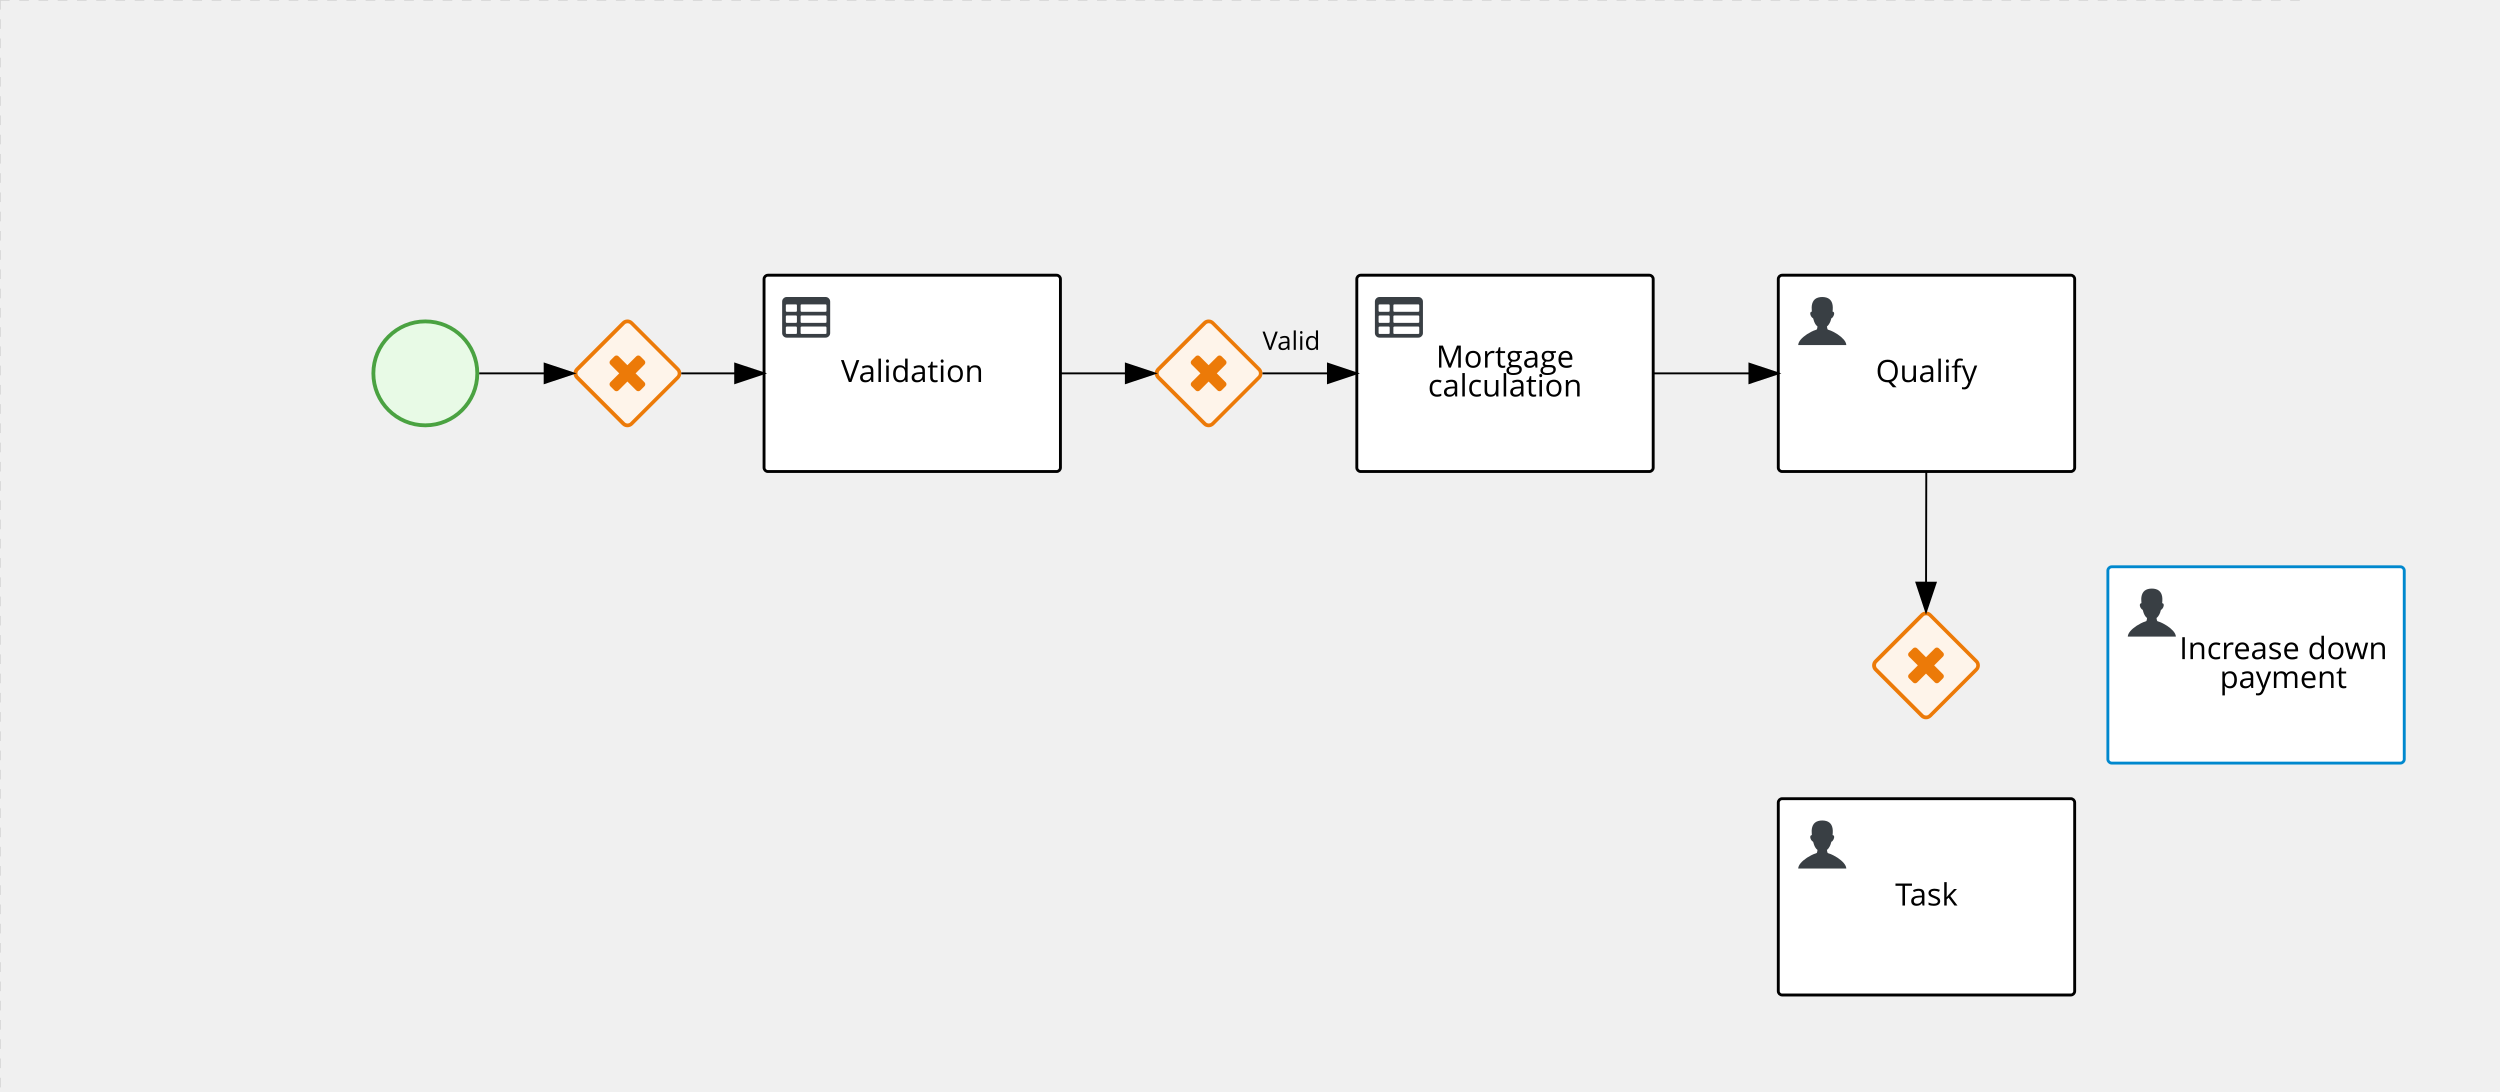
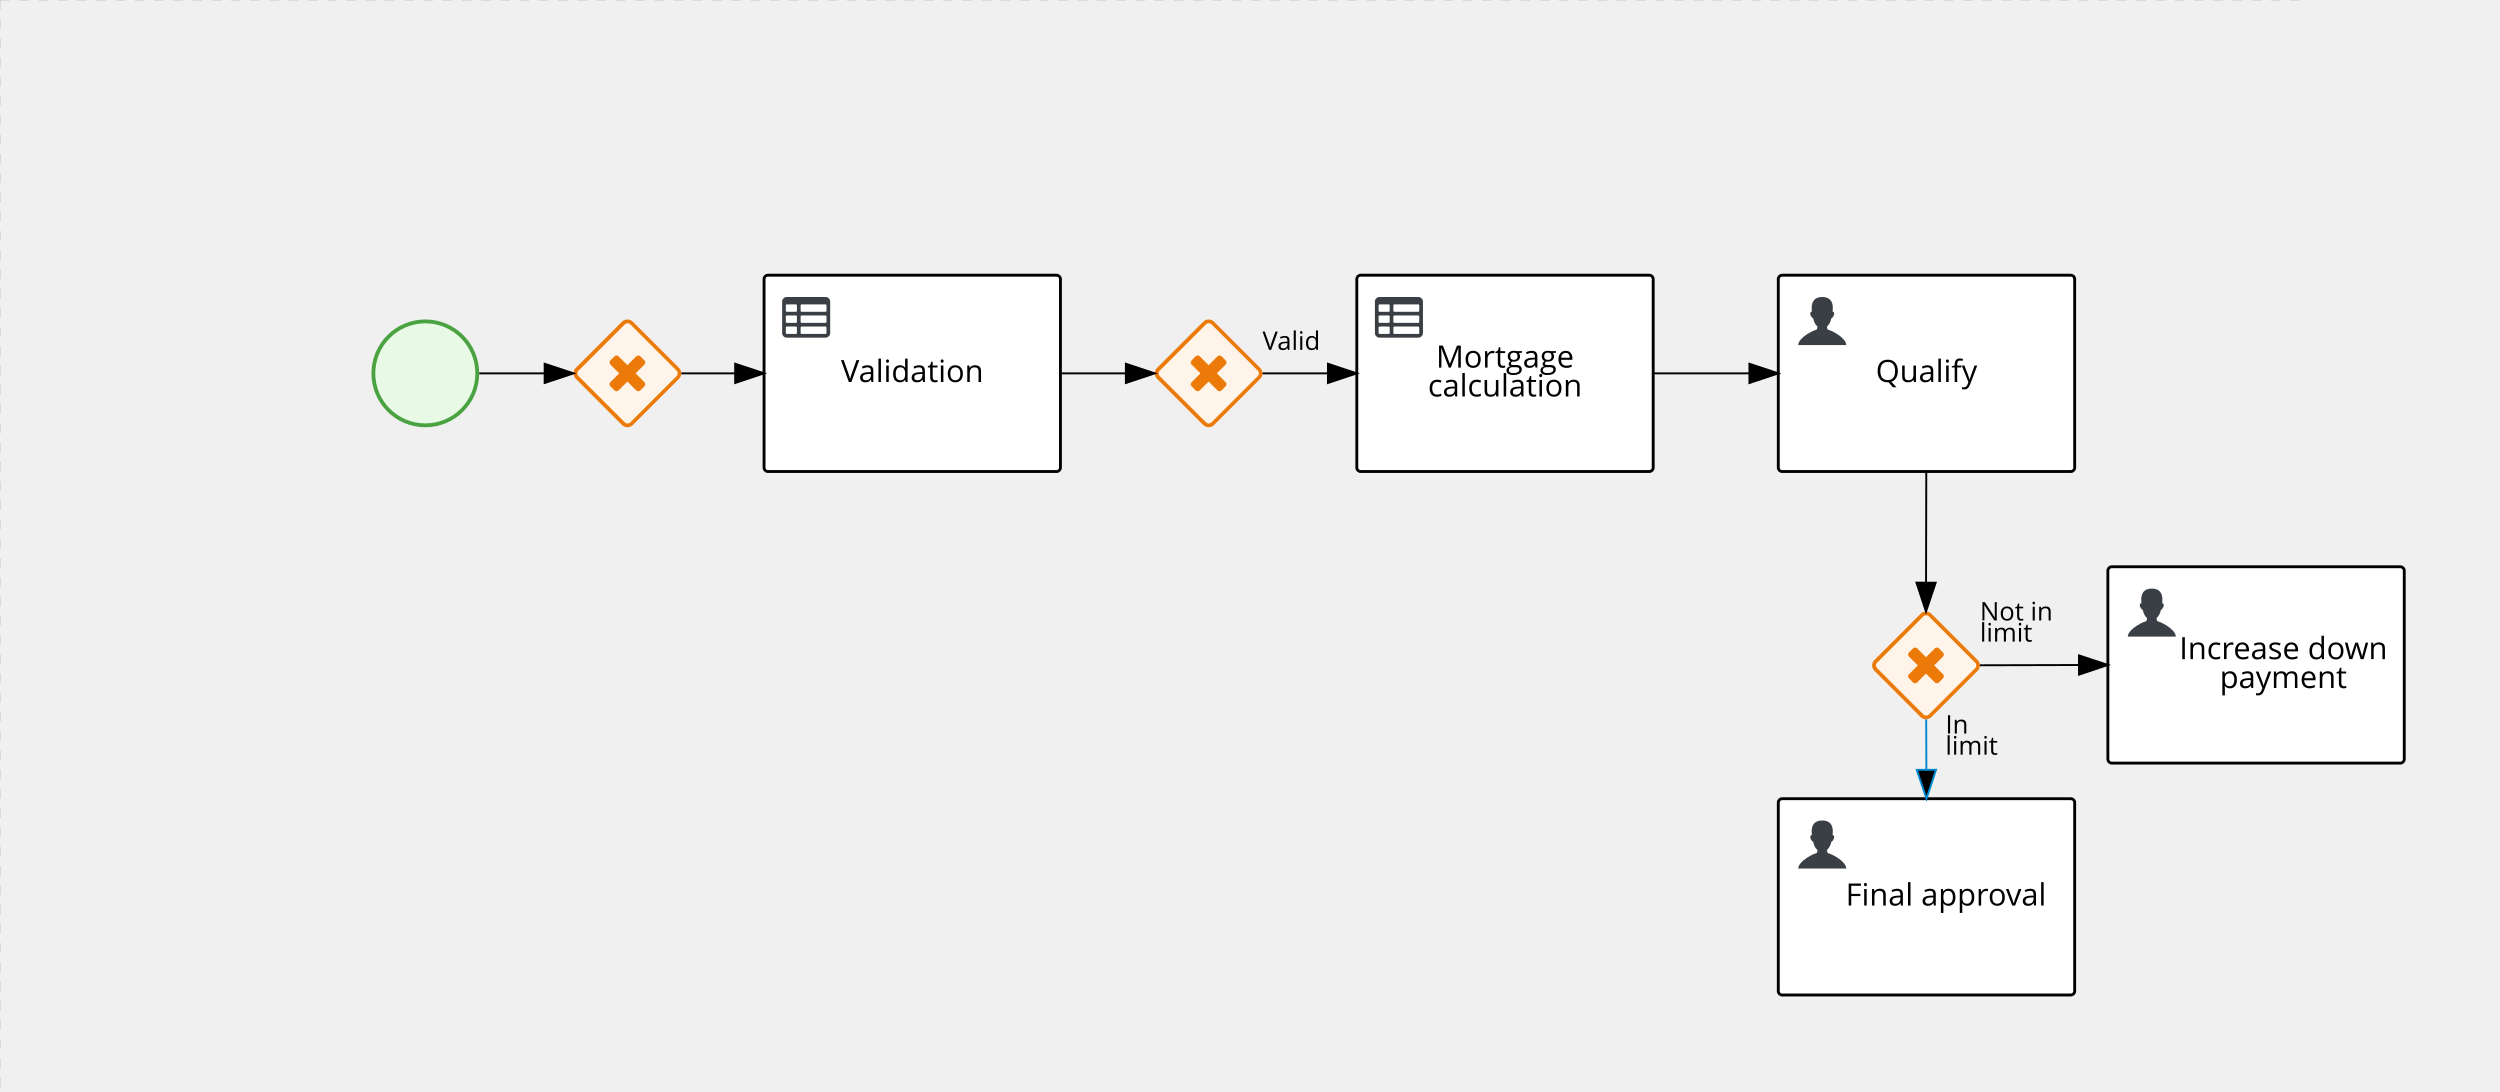
<svg xmlns="http://www.w3.org/2000/svg" version="1.1" width="1299" height="567" viewBox="0 0 1299 567">
  <defs />
  <g transform="matrix(1,0,0,1,0,0)">
    <g>
      <g>
        <g>
          <path fill="none" stroke="#d3d3d3" paint-order="fill stroke markers" d=" M 0 0 L 1200 0" stroke-miterlimit="10" stroke-opacity="0.8" stroke-dasharray="5" />
        </g>
        <g>
          <path fill="none" stroke="#d3d3d3" paint-order="fill stroke markers" d=" M 0 0 L 0 800" stroke-miterlimit="10" stroke-opacity="0.8" stroke-dasharray="5" />
        </g>
      </g>
      <g id="_DAD415F6-EF67-457B-BF4A-8D50C2FDFA7F" bpmn2nodeid="_DAD415F6-EF67-457B-BF4A-8D50C2FDFA7F" transform="matrix(1,0,0,1,193,166)">
        <g>
          <path fill="none" stroke="none" />
        </g>
        <g transform="matrix(0.125,0,0,0.125,0,0)">
          <g transform="matrix(1,0,0,1,0,0)">
            <path fill="#e8fae6" stroke="none" id="_DAD415F6-EF67-457B-BF4A-8D50C2FDFA7F?shapeType=BACKGROUND" paint-order="stroke fill markers" d=" M 0 0 M 444 224 C 444 263.9 434.2 300.8 414.4 334.5 C 394.7 368.2 368 394.9 334.4 414.5 C 300.8 434.1 263.9 444 224 444 C 184.1 444 147.2 434.2 113.5 414.4 C 79.8 394.7 53.1 368 33.5 334.4 C 13.9 300.8 4 263.9 4 224 C 4 184.1 13.8 147.2 33.6 113.5 C 53.4 79.8 80.1 53.1 113.6 33.5 C 147.1 13.9 184.1 4 224 4 C 263.9 4 300.8 13.8 334.5 33.6 C 368.2 53.4 394.9 80.1 414.5 113.6 C 434.1 147.1 444 184.1 444 224 Z" />
          </g>
          <g>
            <g transform="matrix(1,0,0,1,0,0)">
              <g transform="matrix(1,0,0,1,0,0)">
                <path fill="rgb(74,162,65)" stroke="none" id="_DAD415F6-EF67-457B-BF4A-8D50C2FDFA7F?shapeType=BORDER&amp;renderType=FILL" paint-order="stroke fill markers" d=" M 0 0 M 224 0 C 100.3 0 0 100.3 0 224 C 0 347.7 100.3 448 224 448 C 347.7 448 448 347.7 448 224 C 448 100.3 347.7 0 224 0 Z M 0 0 M 224 432 C 109.1 432 16 338.9 16 224 C 16 109.1 109.1 16 224 16 C 338.9 16 432 109.1 432 224 C 432 338.9 338.9 432 224 432 Z" />
              </g>
            </g>
          </g>
        </g>
        <g transform="matrix(1,0,0,1,28,61)" />
      </g>
      <g transform="matrix(1,0,0,1,193,166)" />
      <g id="_7DAA93AB-D9AD-4088-90F9-4A175DAAA86E" bpmn2nodeid="_7DAA93AB-D9AD-4088-90F9-4A175DAAA86E" transform="matrix(1,0,0,1,298,166)">
        <g>
          <path fill="none" stroke="none" />
        </g>
        <g transform="matrix(0.125,0,0,0.125,0,0)">
          <g transform="matrix(1,0,0,1,0,0)">
            <path fill="#fef4ea" stroke="none" id="_7DAA93AB-D9AD-4088-90F9-4A175DAAA86E?shapeType=BACKGROUND" paint-order="stroke fill markers" d=" M 0 0 M 224.4 4.3 C 216.4 4.3 208.4 7.3 202.3 13.4 L 13.5 202.2 C 1.3 214.4 1.3 234.2 13.5 246.4 L 202.2 435.1 C 208.3 441.2 216.4 444.2 224.3 444.2 C 232.2 444.2 240.3 441.2 246.4 435.1 L 435.1 246.4 C 447.3 234.2 447.3 214.4 435.1 202.2 L 246.5 13.4 C 240.4 7.3 232.4 4.3 224.4 4.3 L 224.4 4.3 Z" />
          </g>
          <g>
            <g transform="matrix(1,0,0,1,0,0)">
              <g transform="matrix(1,0,0,1,0,0)">
                <path fill="rgb(236,122,8)" stroke="none" id="_7DAA93AB-D9AD-4088-90F9-4A175DAAA86E?shapeType=BORDER&amp;renderType=FILL" paint-order="stroke fill markers" d=" M 0 0 M 20.8 212.7 L 213.3 20.2 C 219.6 13.9 229.7 13.9 235.9 20.2 L 428.4 212.7 C 434.7 219 434.7 229.1 428.4 235.3 L 235.9 427.8 C 229.6 434.1 219.5 434.1 213.3 427.8 L 20.8 235.3 C 14.5 229.1 14.5 218.9 20.8 212.7 L 20.8 212.7 Z M 0 0 M 0 224 C 0 232.1 3.1 240.3 9.3 246.5 L 201.5 438.7 C 213.9 451.1 234.1 451.1 246.5 438.7 L 438.7 246.5 C 444.9 240.3 448 232.1 448 224 C 448 215.9 444.9 207.7 438.7 201.5 L 246.5 9.3 C 234.1 -3.1 213.9 -3.1 201.5 9.3 L 9.3 201.5 C 3.1 207.7 0 215.9 0 224 L 0 224 Z" />
              </g>
            </g>
          </g>
          <g>
            <g transform="matrix(1,0,0,1,0,0)">
              <g transform="matrix(1,0,0,1,0,0)">
                <path fill="#ec7a08" stroke="none" id="_7DAA93AB-D9AD-4088-90F9-4A175DAAA86E_exclusive" paint-order="stroke fill markers" d=" M 0 0 M 298.2 269.2 C 298.2 272.6 297.1 275.3 294.7 277.7 L 277.7 294.7 C 275.3 297.1 272.6 298.2 269.2 298.2 C 265.8 298.2 263.1 297.1 260.7 294.7 L 224 258 L 187.2 294.8 C 184.8 297.2 182.1 298.3 178.7 298.3 C 175.3 298.3 172.6 297.2 170.2 294.8 L 153.2 277.8 C 150.8 275.4 149.7 272.7 149.7 269.3 C 149.7 265.9 150.8 263.2 153.2 260.8 L 190 224 L 153.2 187.2 C 150.8 184.8 149.7 182 149.7 178.7 C 149.7 175.3 150.8 172.5 153.2 170.2 L 170.2 153.2 C 172.6 150.8 175.3 149.7 178.7 149.7 C 182.1 149.7 184.8 150.8 187.2 153.2 L 224 190 L 260.8 153.2 C 263.2 150.8 265.9 149.7 269.3 149.7 C 272.7 149.7 275.4 150.8 277.8 153.2 L 294.8 170.2 C 297.2 172.5 298.3 175.3 298.3 178.7 C 298.3 182 297.2 184.8 294.8 187.2 L 258 224 L 294.8 260.8 C 297.1 263.1 298.2 265.9 298.2 269.2 Z" />
              </g>
            </g>
          </g>
        </g>
        <g transform="matrix(1,0,0,1,28,61)" />
      </g>
      <g transform="matrix(1,0,0,1,298,166)" />
      <g id="_CF39EDD0-153B-487E-96AA-565F8388F0CD" bpmn2nodeid="_CF39EDD0-153B-487E-96AA-565F8388F0CD">
        <g>
          <path fill="none" stroke="rgb(0,0,0)" paint-order="fill stroke markers" d=" M 249 194 L 283 194" stroke-miterlimit="10" stroke-dasharray="" />
        </g>
        <g transform="matrix(1,0,0,1,249,194)" />
        <g transform="matrix(6.123233995736766e-17,1,-1,6.123233995736766e-17,298,189)">
          <path fill="rgb(0,0,0)" stroke="rgb(0,0,0)" paint-order="fill stroke markers" d=" M 10 15 L 0 15 L 5 0 Z" stroke-miterlimit="10" stroke-dasharray="" />
        </g>
        <g transform="matrix(1,0,0,1,249,184)" />
      </g>
      <g id="_C1F2BE62-8A74-4EE6-94E6-61EA3BA0620D" bpmn2nodeid="_C1F2BE62-8A74-4EE6-94E6-61EA3BA0620D" transform="matrix(1,0,0,1,397,143)">
        <g>
          <path fill="none" stroke="none" />
        </g>
        <g transform="matrix(1,0,0,1,0,0)">
          <path fill="#ffffff" stroke="none" id="_C1F2BE62-8A74-4EE6-94E6-61EA3BA0620D?shapeType=BACKGROUND" paint-order="stroke fill markers" d=" M 2 0 L 152 0 L 152 0 A 2 2 0 0 1 154 2 L 154 100 L 154 100 A 2 2 0 0 1 152 102 L 2 102 L 2 102 A 2 2 0 0 1 0 100 L 0 2 L 0 2 A 2 2 0 0 1 2 0 Z" />
        </g>
        <g transform="matrix(1,0,0,1,0,0)">
          <path fill="none" stroke="rgb(0,0,0)" id="_C1F2BE62-8A74-4EE6-94E6-61EA3BA0620D?shapeType=BORDER&amp;renderType=STROKE" paint-order="fill stroke markers" d=" M 2 0 L 152 0 L 152 0 A 2 2 0 0 1 154 2 L 154 100 L 154 100 A 2 2 0 0 1 152 102 L 2 102 L 2 102 A 2 2 0 0 1 0 100 L 0 2 L 0 2 A 2 2 0 0 1 2 0 Z" stroke-miterlimit="10" stroke-width="1.5" stroke-dasharray="" />
        </g>
        <g>
          <g transform="matrix(0.06,0,0,0.06,9.4,9.4)">
            <g transform="matrix(1,0,0,1,0,0)">
              <path fill="#393f44" stroke="none" id="_C1F2BE62-8A74-4EE6-94E6-61EA3BA0620D_task__hYgX__pXjo" paint-order="stroke fill markers" d=" M 0 0 M 128 344 L 128 296 C 128 293.7 127.2 291.8 125.8 290.2 C 124.4 288.6 122.4 288 120 288 L 40 288 C 37.7 288 35.8 288.8 34.2 290.2 C 32.6 291.6 32 293.7 32 296 L 32 344 C 32 346.3 32.8 348.2 34.2 349.8 C 35.6 351.4 37.6 352 40 352 L 120 352 C 122.3 352 124.2 351.2 125.8 349.8 C 127.4 348.4 128 346.3 128 344 Z M 0 0 M 128 248 L 128 200 C 128 197.7 127.2 195.8 125.8 194.2 C 124.4 192.6 122.4 192 120 192 L 40 192 C 37.7 192 35.8 192.8 34.2 194.2 C 32.6 195.6 32 197.7 32 200 L 32 248 C 32 250.3 32.8 252.2 34.2 253.8 C 35.6 255.4 37.6 256 40 256 L 120 256 C 122.3 256 124.2 255.2 125.8 253.8 C 127.4 252.4 128 250.3 128 248 Z M 0 0 M 376 352 C 378.3 352 380.2 351.2 381.8 349.8 C 383.4 348.4 384 346.4 384 344 L 384 296 C 384 293.7 383.2 291.8 381.8 290.2 C 380.4 288.6 378.4 288 376 288 L 168 288 C 165.7 288 163.8 288.8 162.2 290.2 C 160.6 291.6 160 293.6 160 296 L 160 344 C 160 346.3 160.8 348.2 162.2 349.8 C 163.6 351.4 165.6 352 168 352 L 376 352 Z M 0 0 M 128 152 L 128 104 C 128 101.7 127.2 99.8 125.8 98.2 C 124.4 96.6 122.3 96 120 96 L 40 96 C 37.7 96 35.8 96.8 34.2 98.2 C 32.6 99.6 32 101.7 32 104 L 32 152 C 32 154.3 32.8 156.2 34.2 157.8 C 35.6 159.4 37.6 160 40 160 L 120 160 C 122.3 160 124.2 159.2 125.8 157.8 C 127.4 156.4 128 154.3 128 152 Z M 0 0 M 376 256 C 378.3 256 380.2 255.2 381.8 253.8 C 383.4 252.4 384 250.4 384 248 L 384 200 C 384 197.7 383.2 195.8 381.8 194.2 C 380.4 192.6 378.4 192 376 192 L 168 192 C 165.7 192 163.8 192.8 162.2 194.2 C 160.6 195.6 160 197.6 160 200 L 160 248 C 160 250.3 160.8 252.2 162.2 253.8 C 163.6 255.4 165.6 256 168 256 L 376 256 Z M 0 0 M 376 160 C 378.3 160 380.2 159.2 381.8 157.8 C 383.4 156.4 384 154.4 384 152 L 384 104 C 384 101.7 383.2 99.8 381.8 98.2 C 380.4 96.6 378.3 96 376 96 L 168 96 C 165.7 96 163.8 96.8 162.2 98.2 C 160.6 99.6 160 101.6 160 104 L 160 152 C 160 154.3 160.8 156.2 162.2 157.8 C 163.6 159.4 165.6 160 168 160 L 376 160 Z M 0 0 M 416 72 L 416 344 C 416 355 412.1 364.4 404.2 372.2 C 396.3 380 387 384 376 384 L 40 384 C 29 384 19.6 380.1 11.8 372.2 C 4 364.3 0 355 0 344 L 0 72 C 0 61 3.9 51.6 11.8 43.8 C 19.7 36 29 32 40 32 L 376 32 C 387 32 396.4 35.9 404.2 43.8 C 412 51.7 416 61 416 72 Z" />
            </g>
          </g>
        </g>
        <g transform="matrix(1,0,0,1,39.95833,43.5)">
          <text fill="#000000" stroke="none" font-family="Open Sans" font-size="12pt" font-style="normal" font-weight="normal" text-decoration="normal" x="37.042" y="12" text-anchor="middle" dominant-baseline="alphabetic">Validation</text>
        </g>
      </g>
      <g transform="matrix(1,0,0,1,397,143)" />
      <g id="_6533F67A-D3F6-448F-9B3B-E28458E15E34" bpmn2nodeid="_6533F67A-D3F6-448F-9B3B-E28458E15E34">
        <g>
          <path fill="none" stroke="rgb(0,0,0)" paint-order="fill stroke markers" d=" M 354 194 L 382 194" stroke-miterlimit="10" stroke-dasharray="" />
        </g>
        <g transform="matrix(1,0,0,1,354,194)" />
        <g transform="matrix(6.123233995736766e-17,1,-1,6.123233995736766e-17,397,189)">
          <path fill="rgb(0,0,0)" stroke="rgb(0,0,0)" paint-order="fill stroke markers" d=" M 10 15 L 0 15 L 5 0 Z" stroke-miterlimit="10" stroke-dasharray="" />
        </g>
        <g transform="matrix(1,0,0,1,354,184)" />
      </g>
      <g id="_5A944AE0-EC2F-4024-98C2-28367EFE56A7" bpmn2nodeid="_5A944AE0-EC2F-4024-98C2-28367EFE56A7" transform="matrix(1,0,0,1,600,166)">
        <g>
          <path fill="none" stroke="none" />
        </g>
        <g transform="matrix(0.125,0,0,0.125,0,0)">
          <g transform="matrix(1,0,0,1,0,0)">
            <path fill="#fef4ea" stroke="none" id="_5A944AE0-EC2F-4024-98C2-28367EFE56A7?shapeType=BACKGROUND" paint-order="stroke fill markers" d=" M 0 0 M 224.4 4.3 C 216.4 4.3 208.4 7.3 202.3 13.4 L 13.5 202.2 C 1.3 214.4 1.3 234.2 13.5 246.4 L 202.2 435.1 C 208.3 441.2 216.4 444.2 224.3 444.2 C 232.2 444.2 240.3 441.2 246.4 435.1 L 435.1 246.4 C 447.3 234.2 447.3 214.4 435.1 202.2 L 246.5 13.4 C 240.4 7.3 232.4 4.3 224.4 4.3 L 224.4 4.3 Z" />
          </g>
          <g>
            <g transform="matrix(1,0,0,1,0,0)">
              <g transform="matrix(1,0,0,1,0,0)">
                <path fill="rgb(236,122,8)" stroke="none" id="_5A944AE0-EC2F-4024-98C2-28367EFE56A7?shapeType=BORDER&amp;renderType=FILL" paint-order="stroke fill markers" d=" M 0 0 M 20.8 212.7 L 213.3 20.2 C 219.6 13.9 229.7 13.9 235.9 20.2 L 428.4 212.7 C 434.7 219 434.7 229.1 428.4 235.3 L 235.9 427.8 C 229.6 434.1 219.5 434.1 213.3 427.8 L 20.8 235.3 C 14.5 229.1 14.5 218.9 20.8 212.7 L 20.8 212.7 Z M 0 0 M 0 224 C 0 232.1 3.1 240.3 9.3 246.5 L 201.5 438.7 C 213.9 451.1 234.1 451.1 246.5 438.7 L 438.7 246.5 C 444.9 240.3 448 232.1 448 224 C 448 215.9 444.9 207.7 438.7 201.5 L 246.5 9.3 C 234.1 -3.1 213.9 -3.1 201.5 9.3 L 9.3 201.5 C 3.1 207.7 0 215.9 0 224 L 0 224 Z" />
              </g>
            </g>
          </g>
          <g>
            <g transform="matrix(1,0,0,1,0,0)">
              <g transform="matrix(1,0,0,1,0,0)">
                <path fill="#ec7a08" stroke="none" id="_5A944AE0-EC2F-4024-98C2-28367EFE56A7_exclusive" paint-order="stroke fill markers" d=" M 0 0 M 298.2 269.2 C 298.2 272.6 297.1 275.3 294.7 277.7 L 277.7 294.7 C 275.3 297.1 272.6 298.2 269.2 298.2 C 265.8 298.2 263.1 297.1 260.7 294.7 L 224 258 L 187.2 294.8 C 184.8 297.2 182.1 298.3 178.7 298.3 C 175.3 298.3 172.6 297.2 170.2 294.8 L 153.2 277.8 C 150.8 275.4 149.7 272.7 149.7 269.3 C 149.7 265.9 150.8 263.2 153.2 260.8 L 190 224 L 153.2 187.2 C 150.8 184.8 149.7 182 149.7 178.7 C 149.7 175.3 150.8 172.5 153.2 170.2 L 170.2 153.2 C 172.6 150.8 175.3 149.7 178.7 149.7 C 182.1 149.7 184.8 150.8 187.2 153.2 L 224 190 L 260.8 153.2 C 263.2 150.8 265.9 149.7 269.3 149.7 C 272.7 149.7 275.4 150.8 277.8 153.2 L 294.8 170.2 C 297.2 172.5 298.3 175.3 298.3 178.7 C 298.3 182 297.2 184.8 294.8 187.2 L 258 224 L 294.8 260.8 C 297.1 263.1 298.2 265.9 298.2 269.2 Z" />
              </g>
            </g>
          </g>
        </g>
        <g transform="matrix(1,0,0,1,28,61)" />
      </g>
      <g transform="matrix(1,0,0,1,600,166)" />
      <g id="_E309A247-51AA-463E-9573-F5351C504EB2" bpmn2nodeid="_E309A247-51AA-463E-9573-F5351C504EB2">
        <g>
          <path fill="none" stroke="rgb(0,0,0)" paint-order="fill stroke markers" d=" M 551 194 L 585 194" stroke-miterlimit="10" stroke-dasharray="" />
        </g>
        <g transform="matrix(1,0,0,1,551,194)" />
        <g transform="matrix(6.123233995736766e-17,1,-1,6.123233995736766e-17,600,189)">
          <path fill="rgb(0,0,0)" stroke="rgb(0,0,0)" paint-order="fill stroke markers" d=" M 10 15 L 0 15 L 5 0 Z" stroke-miterlimit="10" stroke-dasharray="" />
        </g>
        <g transform="matrix(1,0,0,1,551,184)" />
      </g>
      <g id="_072183D0-18F4-4035-A750-AA663C7304A4" bpmn2nodeid="_072183D0-18F4-4035-A750-AA663C7304A4" transform="matrix(1,0,0,1,705,143)">
        <g>
          <path fill="none" stroke="none" />
        </g>
        <g transform="matrix(1,0,0,1,0,0)">
          <path fill="#ffffff" stroke="none" id="_072183D0-18F4-4035-A750-AA663C7304A4?shapeType=BACKGROUND" paint-order="stroke fill markers" d=" M 2 0 L 152 0 L 152 0 A 2 2 0 0 1 154 2 L 154 100 L 154 100 A 2 2 0 0 1 152 102 L 2 102 L 2 102 A 2 2 0 0 1 0 100 L 0 2 L 0 2 A 2 2 0 0 1 2 0 Z" />
        </g>
        <g transform="matrix(1,0,0,1,0,0)">
          <path fill="none" stroke="rgb(0,0,0)" id="_072183D0-18F4-4035-A750-AA663C7304A4?shapeType=BORDER&amp;renderType=STROKE" paint-order="fill stroke markers" d=" M 2 0 L 152 0 L 152 0 A 2 2 0 0 1 154 2 L 154 100 L 154 100 A 2 2 0 0 1 152 102 L 2 102 L 2 102 A 2 2 0 0 1 0 100 L 0 2 L 0 2 A 2 2 0 0 1 2 0 Z" stroke-miterlimit="10" stroke-width="1.5" stroke-dasharray="" />
        </g>
        <g>
          <g transform="matrix(0.06,0,0,0.06,9.4,9.4)">
            <g transform="matrix(1,0,0,1,0,0)">
              <path fill="#393f44" stroke="none" id="_072183D0-18F4-4035-A750-AA663C7304A4_task__hYgX__pXjo" paint-order="stroke fill markers" d=" M 0 0 M 128 344 L 128 296 C 128 293.7 127.2 291.8 125.8 290.2 C 124.4 288.6 122.4 288 120 288 L 40 288 C 37.7 288 35.8 288.8 34.2 290.2 C 32.6 291.6 32 293.7 32 296 L 32 344 C 32 346.3 32.8 348.2 34.2 349.8 C 35.6 351.4 37.6 352 40 352 L 120 352 C 122.3 352 124.2 351.2 125.8 349.8 C 127.4 348.4 128 346.3 128 344 Z M 0 0 M 128 248 L 128 200 C 128 197.7 127.2 195.8 125.8 194.2 C 124.4 192.6 122.4 192 120 192 L 40 192 C 37.7 192 35.8 192.8 34.2 194.2 C 32.6 195.6 32 197.7 32 200 L 32 248 C 32 250.3 32.8 252.2 34.2 253.8 C 35.6 255.4 37.6 256 40 256 L 120 256 C 122.3 256 124.2 255.2 125.8 253.8 C 127.4 252.4 128 250.3 128 248 Z M 0 0 M 376 352 C 378.3 352 380.2 351.2 381.8 349.8 C 383.4 348.4 384 346.4 384 344 L 384 296 C 384 293.7 383.2 291.8 381.8 290.2 C 380.4 288.6 378.4 288 376 288 L 168 288 C 165.7 288 163.8 288.8 162.2 290.2 C 160.6 291.6 160 293.6 160 296 L 160 344 C 160 346.3 160.8 348.2 162.2 349.8 C 163.6 351.4 165.6 352 168 352 L 376 352 Z M 0 0 M 128 152 L 128 104 C 128 101.7 127.2 99.8 125.8 98.2 C 124.4 96.6 122.3 96 120 96 L 40 96 C 37.7 96 35.8 96.8 34.2 98.2 C 32.6 99.6 32 101.7 32 104 L 32 152 C 32 154.3 32.8 156.2 34.2 157.8 C 35.6 159.4 37.6 160 40 160 L 120 160 C 122.3 160 124.2 159.2 125.8 157.8 C 127.4 156.4 128 154.3 128 152 Z M 0 0 M 376 256 C 378.3 256 380.2 255.2 381.8 253.8 C 383.4 252.4 384 250.4 384 248 L 384 200 C 384 197.7 383.2 195.8 381.8 194.2 C 380.4 192.6 378.4 192 376 192 L 168 192 C 165.7 192 163.8 192.8 162.2 194.2 C 160.6 195.6 160 197.6 160 200 L 160 248 C 160 250.3 160.8 252.2 162.2 253.8 C 163.6 255.4 165.6 256 168 256 L 376 256 Z M 0 0 M 376 160 C 378.3 160 380.2 159.2 381.8 157.8 C 383.4 156.4 384 154.4 384 152 L 384 104 C 384 101.7 383.2 99.8 381.8 98.2 C 380.4 96.6 378.3 96 376 96 L 168 96 C 165.7 96 163.8 96.8 162.2 98.2 C 160.6 99.6 160 101.6 160 104 L 160 152 C 160 154.3 160.8 156.2 162.2 157.8 C 163.6 159.4 165.6 160 168 160 L 376 160 Z M 0 0 M 416 72 L 416 344 C 416 355 412.1 364.4 404.2 372.2 C 396.3 380 387 384 376 384 L 40 384 C 29 384 19.6 380.1 11.8 372.2 C 4 364.3 0 355 0 344 L 0 72 C 0 61 3.9 51.6 11.8 43.8 C 19.7 36 29 32 40 32 L 376 32 C 387 32 396.4 35.9 404.2 43.8 C 412 51.7 416 61 416 72 Z" />
            </g>
          </g>
        </g>
        <g transform="matrix(1,0,0,1,36.93333,36)">
          <text fill="#000000" stroke="none" font-family="Open Sans" font-size="12pt" font-style="normal" font-weight="normal" text-decoration="normal" x="40.067" y="12" text-anchor="middle" dominant-baseline="alphabetic">Mortgage  </text>
          <text fill="#000000" stroke="none" font-family="Open Sans" font-size="12pt" font-style="normal" font-weight="normal" text-decoration="normal" x="40.067" y="27" text-anchor="middle" dominant-baseline="alphabetic">calculation</text>
        </g>
      </g>
      <g id="_E3C1728D-63B6-47E4-886E-79F50EB5A380" bpmn2nodeid="_E3C1728D-63B6-47E4-886E-79F50EB5A380">
        <g>
          <path fill="none" stroke="rgb(0,0,0)" paint-order="fill stroke markers" d=" M 656 194 L 690 194" stroke-miterlimit="10" stroke-dasharray="" />
        </g>
        <g transform="matrix(1,0,0,1,656,194)" />
        <g transform="matrix(6.123233995736766e-17,1,-1,6.123233995736766e-17,705,189)">
          <path fill="rgb(0,0,0)" stroke="rgb(0,0,0)" paint-order="fill stroke markers" d=" M 10 15 L 0 15 L 5 0 Z" stroke-miterlimit="10" stroke-dasharray="" />
        </g>
        <g transform="matrix(1,0,0,1,656,173)">
          <text fill="#000000" stroke="none" font-family="Open Sans" font-size="10pt" font-style="normal" font-weight="normal" text-decoration="normal" x="0" y="8.8" text-anchor="start" dominant-baseline="alphabetic">Valid     </text>
        </g>
      </g>
      <g transform="matrix(1,0,0,1,705,143)" />
      <g id="_D4E1139B-1C2B-4E53-A356-61B0FED8714D" bpmn2nodeid="_D4E1139B-1C2B-4E53-A356-61B0FED8714D" transform="matrix(1,0,0,1,924,143)">
        <g>
          <path fill="none" stroke="none" />
        </g>
        <g transform="matrix(1,0,0,1,0,0)">
          <path fill="#ffffff" stroke="none" id="_D4E1139B-1C2B-4E53-A356-61B0FED8714D?shapeType=BACKGROUND" paint-order="stroke fill markers" d=" M 2 0 L 152 0 L 152 0 A 2 2 0 0 1 154 2 L 154 100 L 154 100 A 2 2 0 0 1 152 102 L 2 102 L 2 102 A 2 2 0 0 1 0 100 L 0 2 L 0 2 A 2 2 0 0 1 2 0 Z" />
        </g>
        <g transform="matrix(1,0,0,1,0,0)">
          <path fill="none" stroke="rgb(0,0,0)" id="_D4E1139B-1C2B-4E53-A356-61B0FED8714D?shapeType=BORDER&amp;renderType=STROKE" paint-order="fill stroke markers" d=" M 2 0 L 152 0 L 152 0 A 2 2 0 0 1 154 2 L 154 100 L 154 100 A 2 2 0 0 1 152 102 L 2 102 L 2 102 A 2 2 0 0 1 0 100 L 0 2 L 0 2 A 2 2 0 0 1 2 0 Z" stroke-miterlimit="10" stroke-width="1.5" stroke-dasharray="" />
        </g>
        <g>
          <g transform="matrix(0.06,0,0,0.06,9.4,9.4)">
            <g transform="matrix(1,0,0,1,0,0)">
              <path fill="#393f44" stroke="none" id="_D4E1139B-1C2B-4E53-A356-61B0FED8714D_task__lVOV__NzFg" paint-order="stroke fill markers" d=" M 0 0 M 16 445.21 C 16 440.869 18.784 431.129 22.001 424.217 C 35.768 394.64 77.283 359.28 129 333.084 C 144.516 325.224 157.347 319.964 167.807 317.174 C 171.932 316.074 175.729 314.414 176.525 313.363 C 178.894 310.234 180.914 302.908 181.727 294.5 L 182.5 286.5 L 178.507 283.455 C 166.303 274.146 154.284 251.678 148.04 226.5 C 145.611 216.707 145.056 215.462 142.984 215.158 C 141.703 214.97 138.083 212.243 134.939 209.099 C 123.233 197.393 116.891 177.376 121.44 166.49 C 123.002 162.751 128.155 159.01 131.75 159.004 C 134.448 159 134.471 158.603 132.914 138.788 C 130.927 113.496 134.279 92.265 143.132 74.076 C 152.232 55.38 167.569 42.882 189.049 36.66 C 210.203 30.532 237.797 30.532 258.951 36.66 C 300.042 48.563 318.958 83.806 314.955 141 C 314.32 150.075 313.624 157.788 313.409 158.14 C 313.194 158.493 314.575 159.073 316.479 159.43 C 328.929 161.766 330.986 177.018 321.496 196.621 C 316.903 206.109 309.357 214.508 304.817 215.185 C 303.023 215.453 302.293 217.146 299.943 226.5 C 296.659 239.567 294.474 245.305 287.948 257.995 C 282.491 268.606 273.035 281.109 268.108 284.229 L 264.871 286.278 L 265.518 292.889 C 266.345 301.33 268.639 309.871 270.877 312.837 C 272.067 314.415 275.002 315.79 280.063 317.139 C 291.069 320.075 303.617 325.274 321 334.102 C 369.815 358.891 410.848 393.758 425.032 422.5 C 429.07 430.682 432 440.232 432 445.21 L 432 448 L 224 448 L 16 448 L 16 445.21 Z" />
            </g>
          </g>
        </g>
        <g transform="matrix(1,0,0,1,4.04,13.68)">
          <g transform="matrix(0.04,0,0,0.04,63.36,69.12)">
            <g transform="matrix(1,0,0,1,0,0)">
              <path fill="none" stroke="none" />
            </g>
            <g transform="matrix(1,0,0,1,0,0)">
              <path fill="none" stroke="none" />
            </g>
          </g>
        </g>
        <g transform="matrix(1,0,0,1,50.61667,43.5)">
          <text fill="#000000" stroke="none" font-family="Open Sans" font-size="12pt" font-style="normal" font-weight="normal" text-decoration="normal" x="26.383" y="12" text-anchor="middle" dominant-baseline="alphabetic">Qualify</text>
        </g>
      </g>
      <g id="_3F716F3C-50B1-4D62-A6BD-346B2859B6A2" bpmn2nodeid="_3F716F3C-50B1-4D62-A6BD-346B2859B6A2">
        <g>
          <path fill="none" stroke="rgb(0,0,0)" paint-order="fill stroke markers" d=" M 859 194 L 909 194" stroke-miterlimit="10" stroke-dasharray="" />
        </g>
        <g transform="matrix(1,0,0,1,859,194)" />
        <g transform="matrix(6.123233995736766e-17,1,-1,6.123233995736766e-17,924,189)">
          <path fill="rgb(0,0,0)" stroke="rgb(0,0,0)" paint-order="fill stroke markers" d=" M 10 15 L 0 15 L 5 0 Z" stroke-miterlimit="10" stroke-dasharray="" />
        </g>
        <g transform="matrix(1,0,0,1,859,184)" />
      </g>
      <g transform="matrix(1,0,0,1,924,143)" />
      <g id="_ED3FABF6-8E62-4F97-8C05-26A8F19F24A4" bpmn2nodeid="_ED3FABF6-8E62-4F97-8C05-26A8F19F24A4" transform="matrix(1,0,0,1,972.75,317.75)">
        <g>
          <path fill="none" stroke="none" />
        </g>
        <g transform="matrix(0.125,0,0,0.125,0,0)">
          <g transform="matrix(1,0,0,1,0,0)">
            <path fill="#fef4ea" stroke="none" id="_ED3FABF6-8E62-4F97-8C05-26A8F19F24A4?shapeType=BACKGROUND" paint-order="stroke fill markers" d=" M 0 0 M 224.4 4.3 C 216.4 4.3 208.4 7.3 202.3 13.4 L 13.5 202.2 C 1.3 214.4 1.3 234.2 13.5 246.4 L 202.2 435.1 C 208.3 441.2 216.4 444.2 224.3 444.2 C 232.2 444.2 240.3 441.2 246.4 435.1 L 435.1 246.4 C 447.3 234.2 447.3 214.4 435.1 202.2 L 246.5 13.4 C 240.4 7.3 232.4 4.3 224.4 4.3 L 224.4 4.3 Z" />
          </g>
          <g>
            <g transform="matrix(1,0,0,1,0,0)">
              <g transform="matrix(1,0,0,1,0,0)">
                <path fill="rgb(236,122,8)" stroke="none" id="_ED3FABF6-8E62-4F97-8C05-26A8F19F24A4?shapeType=BORDER&amp;renderType=FILL" paint-order="stroke fill markers" d=" M 0 0 M 20.8 212.7 L 213.3 20.2 C 219.6 13.9 229.7 13.9 235.9 20.2 L 428.4 212.7 C 434.7 219 434.7 229.1 428.4 235.3 L 235.9 427.8 C 229.6 434.1 219.5 434.1 213.3 427.8 L 20.8 235.3 C 14.5 229.1 14.5 218.9 20.8 212.7 L 20.8 212.7 Z M 0 0 M 0 224 C 0 232.1 3.1 240.3 9.3 246.5 L 201.5 438.7 C 213.9 451.1 234.1 451.1 246.5 438.7 L 438.7 246.5 C 444.9 240.3 448 232.1 448 224 C 448 215.9 444.9 207.7 438.7 201.5 L 246.5 9.3 C 234.1 -3.1 213.9 -3.1 201.5 9.3 L 9.3 201.5 C 3.1 207.7 0 215.9 0 224 L 0 224 Z" />
              </g>
            </g>
          </g>
          <g>
            <g transform="matrix(1,0,0,1,0,0)">
              <g transform="matrix(1,0,0,1,0,0)">
                <path fill="#ec7a08" stroke="none" id="_ED3FABF6-8E62-4F97-8C05-26A8F19F24A4_exclusive" paint-order="stroke fill markers" d=" M 0 0 M 298.2 269.2 C 298.2 272.6 297.1 275.3 294.7 277.7 L 277.7 294.7 C 275.3 297.1 272.6 298.2 269.2 298.2 C 265.8 298.2 263.1 297.1 260.7 294.7 L 224 258 L 187.2 294.8 C 184.8 297.2 182.1 298.3 178.7 298.3 C 175.3 298.3 172.6 297.2 170.2 294.8 L 153.2 277.8 C 150.8 275.4 149.7 272.7 149.7 269.3 C 149.7 265.9 150.8 263.2 153.2 260.8 L 190 224 L 153.2 187.2 C 150.8 184.8 149.7 182 149.7 178.7 C 149.7 175.3 150.8 172.5 153.2 170.2 L 170.2 153.2 C 172.6 150.8 175.3 149.7 178.7 149.7 C 182.1 149.7 184.8 150.8 187.2 153.2 L 224 190 L 260.8 153.2 C 263.2 150.8 265.9 149.7 269.3 149.7 C 272.7 149.7 275.4 150.8 277.8 153.2 L 294.8 170.2 C 297.2 172.5 298.3 175.3 298.3 178.7 C 298.3 182 297.2 184.8 294.8 187.2 L 258 224 L 294.8 260.8 C 297.1 263.1 298.2 265.9 298.2 269.2 Z" />
              </g>
            </g>
          </g>
        </g>
        <g transform="matrix(1,0,0,1,28,61)" />
      </g>
      <g transform="matrix(1,0,0,1,972.75,317.75)" />
      <g id="_82EFD203-6A10-42F3-B6F0-7A8117C01934" bpmn2nodeid="_82EFD203-6A10-42F3-B6F0-7A8117C01934">
        <g>
          <path fill="none" stroke="rgb(0,0,0)" paint-order="fill stroke markers" d=" M 1000.897 245 L 1000.78 302.75" stroke-miterlimit="10" stroke-dasharray="" />
        </g>
        <g transform="matrix(1,0,0,1,1000.897,245)" />
        <g transform="matrix(-0.999998,-0.002020198,0.002020198,-0.999998,1005.75,317.7601)">
          <path fill="rgb(0,0,0)" stroke="rgb(0,0,0)" paint-order="fill stroke markers" d=" M 10 15 L 0 15 L 5 0 Z" stroke-miterlimit="10" stroke-dasharray="" />
        </g>
        <g transform="matrix(1,0,0,1,1010.75,281.3548)" />
      </g>
      <g id="_CBFA8774-A9E0-40E6-8D20-FD76A4A6B3F1" bpmn2nodeid="_CBFA8774-A9E0-40E6-8D20-FD76A4A6B3F1" transform="matrix(1,0,0,1,1095.25,294.5)">
        <g>
          <path fill="none" stroke="none" />
        </g>
        <g transform="matrix(1,0,0,1,0,0)">
          <path fill="#ffffff" stroke="none" id="_CBFA8774-A9E0-40E6-8D20-FD76A4A6B3F1?shapeType=BACKGROUND" paint-order="stroke fill markers" d=" M 2 0 L 152 0 L 152 0 A 2 2 0 0 1 154 2 L 154 100 L 154 100 A 2 2 0 0 1 152 102 L 2 102 L 2 102 A 2 2 0 0 1 0 100 L 0 2 L 0 2 A 2 2 0 0 1 2 0 Z" />
        </g>
        <g transform="matrix(1,0,0,1,0,0)">
-           <path fill="none" stroke="rgb(0,136,206)" id="_CBFA8774-A9E0-40E6-8D20-FD76A4A6B3F1?shapeType=BORDER&amp;renderType=STROKE" paint-order="fill stroke markers" d=" M 2 0 L 152 0 L 152 0 A 2 2 0 0 1 154 2 L 154 100 L 154 100 A 2 2 0 0 1 152 102 L 2 102 L 2 102 A 2 2 0 0 1 0 100 L 0 2 L 0 2 A 2 2 0 0 1 2 0 Z" stroke-miterlimit="10" stroke-width="1.5" stroke-dasharray="" />
+           <path fill="none" stroke="rgb(0,0,0)" id="_CBFA8774-A9E0-40E6-8D20-FD76A4A6B3F1?shapeType=BORDER&amp;renderType=STROKE" paint-order="fill stroke markers" d=" M 2 0 L 152 0 L 152 0 A 2 2 0 0 1 154 2 L 154 100 L 154 100 A 2 2 0 0 1 152 102 L 2 102 L 2 102 A 2 2 0 0 1 0 100 L 0 2 L 0 2 A 2 2 0 0 1 2 0 Z" stroke-miterlimit="10" stroke-width="1.5" stroke-dasharray="" />
        </g>
        <g>
          <g transform="matrix(0.06,0,0,0.06,9.4,9.4)">
            <g transform="matrix(1,0,0,1,0,0)">
              <path fill="#393f44" stroke="none" id="_CBFA8774-A9E0-40E6-8D20-FD76A4A6B3F1_task__lVOV__NzFg" paint-order="stroke fill markers" d=" M 0 0 M 16 445.21 C 16 440.869 18.784 431.129 22.001 424.217 C 35.768 394.64 77.283 359.28 129 333.084 C 144.516 325.224 157.347 319.964 167.807 317.174 C 171.932 316.074 175.729 314.414 176.525 313.363 C 178.894 310.234 180.914 302.908 181.727 294.5 L 182.5 286.5 L 178.507 283.455 C 166.303 274.146 154.284 251.678 148.04 226.5 C 145.611 216.707 145.056 215.462 142.984 215.158 C 141.703 214.97 138.083 212.243 134.939 209.099 C 123.233 197.393 116.891 177.376 121.44 166.49 C 123.002 162.751 128.155 159.01 131.75 159.004 C 134.448 159 134.471 158.603 132.914 138.788 C 130.927 113.496 134.279 92.265 143.132 74.076 C 152.232 55.38 167.569 42.882 189.049 36.66 C 210.203 30.532 237.797 30.532 258.951 36.66 C 300.042 48.563 318.958 83.806 314.955 141 C 314.32 150.075 313.624 157.788 313.409 158.14 C 313.194 158.493 314.575 159.073 316.479 159.43 C 328.929 161.766 330.986 177.018 321.496 196.621 C 316.903 206.109 309.357 214.508 304.817 215.185 C 303.023 215.453 302.293 217.146 299.943 226.5 C 296.659 239.567 294.474 245.305 287.948 257.995 C 282.491 268.606 273.035 281.109 268.108 284.229 L 264.871 286.278 L 265.518 292.889 C 266.345 301.33 268.639 309.871 270.877 312.837 C 272.067 314.415 275.002 315.79 280.063 317.139 C 291.069 320.075 303.617 325.274 321 334.102 C 369.815 358.891 410.848 393.758 425.032 422.5 C 429.07 430.682 432 440.232 432 445.21 L 432 448 L 224 448 L 16 448 L 16 445.21 Z" />
            </g>
          </g>
        </g>
        <g transform="matrix(1,0,0,1,4.04,13.68)">
          <g transform="matrix(0.04,0,0,0.04,63.36,69.12)">
            <g transform="matrix(1,0,0,1,0,0)">
              <path fill="none" stroke="none" />
            </g>
            <g transform="matrix(1,0,0,1,0,0)">
              <path fill="none" stroke="none" />
            </g>
          </g>
        </g>
        <g transform="matrix(1,0,0,1,35,36)">
          <text fill="#000000" stroke="none" font-family="Open Sans" font-size="12pt" font-style="normal" font-weight="normal" text-decoration="normal" x="56.167" y="12" text-anchor="middle" dominant-baseline="alphabetic">Increase down </text>
          <text fill="#000000" stroke="none" font-family="Open Sans" font-size="12pt" font-style="normal" font-weight="normal" text-decoration="normal" x="56.167" y="27" text-anchor="middle" dominant-baseline="alphabetic">     payment      </text>
        </g>
      </g>
+       <g transform="matrix(1,0,0,1,1095.25,294.5)" />
      <g id="_FF38942F-D2D8-4F58-90B0-7063BD054365" bpmn2nodeid="_FF38942F-D2D8-4F58-90B0-7063BD054365" transform="matrix(1,0,0,1,924,415)">
        <g>
          <path fill="none" stroke="none" />
        </g>
        <g transform="matrix(1,0,0,1,0,0)">
          <path fill="#ffffff" stroke="none" id="_FF38942F-D2D8-4F58-90B0-7063BD054365?shapeType=BACKGROUND" paint-order="stroke fill markers" d=" M 2 0 L 152 0 L 152 0 A 2 2 0 0 1 154 2 L 154 100 L 154 100 A 2 2 0 0 1 152 102 L 2 102 L 2 102 A 2 2 0 0 1 0 100 L 0 2 L 0 2 A 2 2 0 0 1 2 0 Z" />
        </g>
        <g transform="matrix(1,0,0,1,0,0)">
          <path fill="none" stroke="rgb(0,0,0)" id="_FF38942F-D2D8-4F58-90B0-7063BD054365?shapeType=BORDER&amp;renderType=STROKE" paint-order="fill stroke markers" d=" M 2 0 L 152 0 L 152 0 A 2 2 0 0 1 154 2 L 154 100 L 154 100 A 2 2 0 0 1 152 102 L 2 102 L 2 102 A 2 2 0 0 1 0 100 L 0 2 L 0 2 A 2 2 0 0 1 2 0 Z" stroke-miterlimit="10" stroke-width="1.5" stroke-dasharray="" />
        </g>
        <g>
          <g transform="matrix(0.06,0,0,0.06,9.4,9.4)">
            <g transform="matrix(1,0,0,1,0,0)">
              <path fill="#393f44" stroke="none" id="_FF38942F-D2D8-4F58-90B0-7063BD054365_task__lVOV__NzFg" paint-order="stroke fill markers" d=" M 0 0 M 16 445.21 C 16 440.869 18.784 431.129 22.001 424.217 C 35.768 394.64 77.283 359.28 129 333.084 C 144.516 325.224 157.347 319.964 167.807 317.174 C 171.932 316.074 175.729 314.414 176.525 313.363 C 178.894 310.234 180.914 302.908 181.727 294.5 L 182.5 286.5 L 178.507 283.455 C 166.303 274.146 154.284 251.678 148.04 226.5 C 145.611 216.707 145.056 215.462 142.984 215.158 C 141.703 214.97 138.083 212.243 134.939 209.099 C 123.233 197.393 116.891 177.376 121.44 166.49 C 123.002 162.751 128.155 159.01 131.75 159.004 C 134.448 159 134.471 158.603 132.914 138.788 C 130.927 113.496 134.279 92.265 143.132 74.076 C 152.232 55.38 167.569 42.882 189.049 36.66 C 210.203 30.532 237.797 30.532 258.951 36.66 C 300.042 48.563 318.958 83.806 314.955 141 C 314.32 150.075 313.624 157.788 313.409 158.14 C 313.194 158.493 314.575 159.073 316.479 159.43 C 328.929 161.766 330.986 177.018 321.496 196.621 C 316.903 206.109 309.357 214.508 304.817 215.185 C 303.023 215.453 302.293 217.146 299.943 226.5 C 296.659 239.567 294.474 245.305 287.948 257.995 C 282.491 268.606 273.035 281.109 268.108 284.229 L 264.871 286.278 L 265.518 292.889 C 266.345 301.33 268.639 309.871 270.877 312.837 C 272.067 314.415 275.002 315.79 280.063 317.139 C 291.069 320.075 303.617 325.274 321 334.102 C 369.815 358.891 410.848 393.758 425.032 422.5 C 429.07 430.682 432 440.232 432 445.21 L 432 448 L 224 448 L 16 448 L 16 445.21 Z" />
            </g>
          </g>
        </g>
        <g transform="matrix(1,0,0,1,4.04,13.68)">
          <g transform="matrix(0.04,0,0,0.04,63.36,69.12)">
            <g transform="matrix(1,0,0,1,0,0)">
              <path fill="none" stroke="none" />
            </g>
            <g transform="matrix(1,0,0,1,0,0)">
              <path fill="none" stroke="none" />
            </g>
          </g>
        </g>
-         <g transform="matrix(1,0,0,1,60.75,43.5)">
-           <text fill="#000000" stroke="none" font-family="Open Sans" font-size="12pt" font-style="normal" font-weight="normal" text-decoration="normal" x="16.25" y="12" text-anchor="middle" dominant-baseline="alphabetic">Task</text>
+         <g transform="matrix(1,0,0,1,35,43.5)">
+           <text fill="#000000" stroke="none" font-family="Open Sans" font-size="12pt" font-style="normal" font-weight="normal" text-decoration="normal" x="52.125" y="12" text-anchor="middle" dominant-baseline="alphabetic">Final approval</text>
        </g>
      </g>
      <g transform="matrix(1,0,0,1,924,415)" />
-       <g transform="matrix(1,0,0,1,1095.25,294.5)" />
+       <g id="_40153EB1-96F4-4B04-9D11-6E16E113BDC5" bpmn2nodeid="_40153EB1-96F4-4B04-9D11-6E16E113BDC5">
+         <g>
+           <path fill="none" stroke="rgb(0,0,0)" paint-order="fill stroke markers" d=" M 1028.75 345.676 L 1080.25 345.54" stroke-miterlimit="10" stroke-dasharray="" />
+         </g>
+         <g transform="matrix(1,0,0,1,1028.75,345.6759)" />
+         <g transform="matrix(0.002645493,0.9999965,-0.9999965,0.002645493,1095.237,340.5)">
+           <path fill="rgb(0,0,0)" stroke="rgb(0,0,0)" paint-order="fill stroke markers" d=" M 10 15 L 0 15 L 5 0 Z" stroke-miterlimit="10" stroke-dasharray="" />
+         </g>
+         <g transform="matrix(1,0,0,1,1028.776,313.588)">
+           <text fill="#000000" stroke="none" font-family="Open Sans" font-size="10pt" font-style="normal" font-weight="normal" text-decoration="normal" x="0" y="8.8" text-anchor="start" dominant-baseline="alphabetic">Not in        </text>
+           <text fill="#000000" stroke="none" font-family="Open Sans" font-size="10pt" font-style="normal" font-weight="normal" text-decoration="normal" x="0" y="19.8" text-anchor="start" dominant-baseline="alphabetic">limit           </text>
+         </g>
+       </g>
+       <g id="_CD27D1A6-2A2D-4A2C-AD6F-DEAA8C0B4FD3" bpmn2nodeid="_CD27D1A6-2A2D-4A2C-AD6F-DEAA8C0B4FD3">
+         <g>
+           <path fill="none" stroke="rgb(0,136,206)" paint-order="fill stroke markers" d=" M 1000.851 373.75 L 1000.946 400" stroke-miterlimit="10" stroke-dasharray="" />
+         </g>
+         <g transform="matrix(1,0,0,1,1000.851,373.75)" />
+         <g transform="matrix(-0.9999935,0.003610085,-0.003610085,-0.9999935,1006,414.9819)">
+           <path fill="rgb(0,0,0)" stroke="rgb(0,136,206)" paint-order="fill stroke markers" d=" M 10 15 L 0 15 L 5 0 Z" stroke-miterlimit="10" stroke-dasharray="" />
+         </g>
+         <g transform="matrix(1,0,0,1,1010.851,372.3389)">
+           <text fill="#000000" stroke="none" font-family="Open Sans" font-size="10pt" font-style="normal" font-weight="normal" text-decoration="normal" x="0" y="8.8" text-anchor="start" dominant-baseline="alphabetic">In        </text>
+           <text fill="#000000" stroke="none" font-family="Open Sans" font-size="10pt" font-style="normal" font-weight="normal" text-decoration="normal" x="0" y="19.8" text-anchor="start" dominant-baseline="alphabetic">limit    </text>
+         </g>
+       </g>
    </g>
  </g>
</svg>
